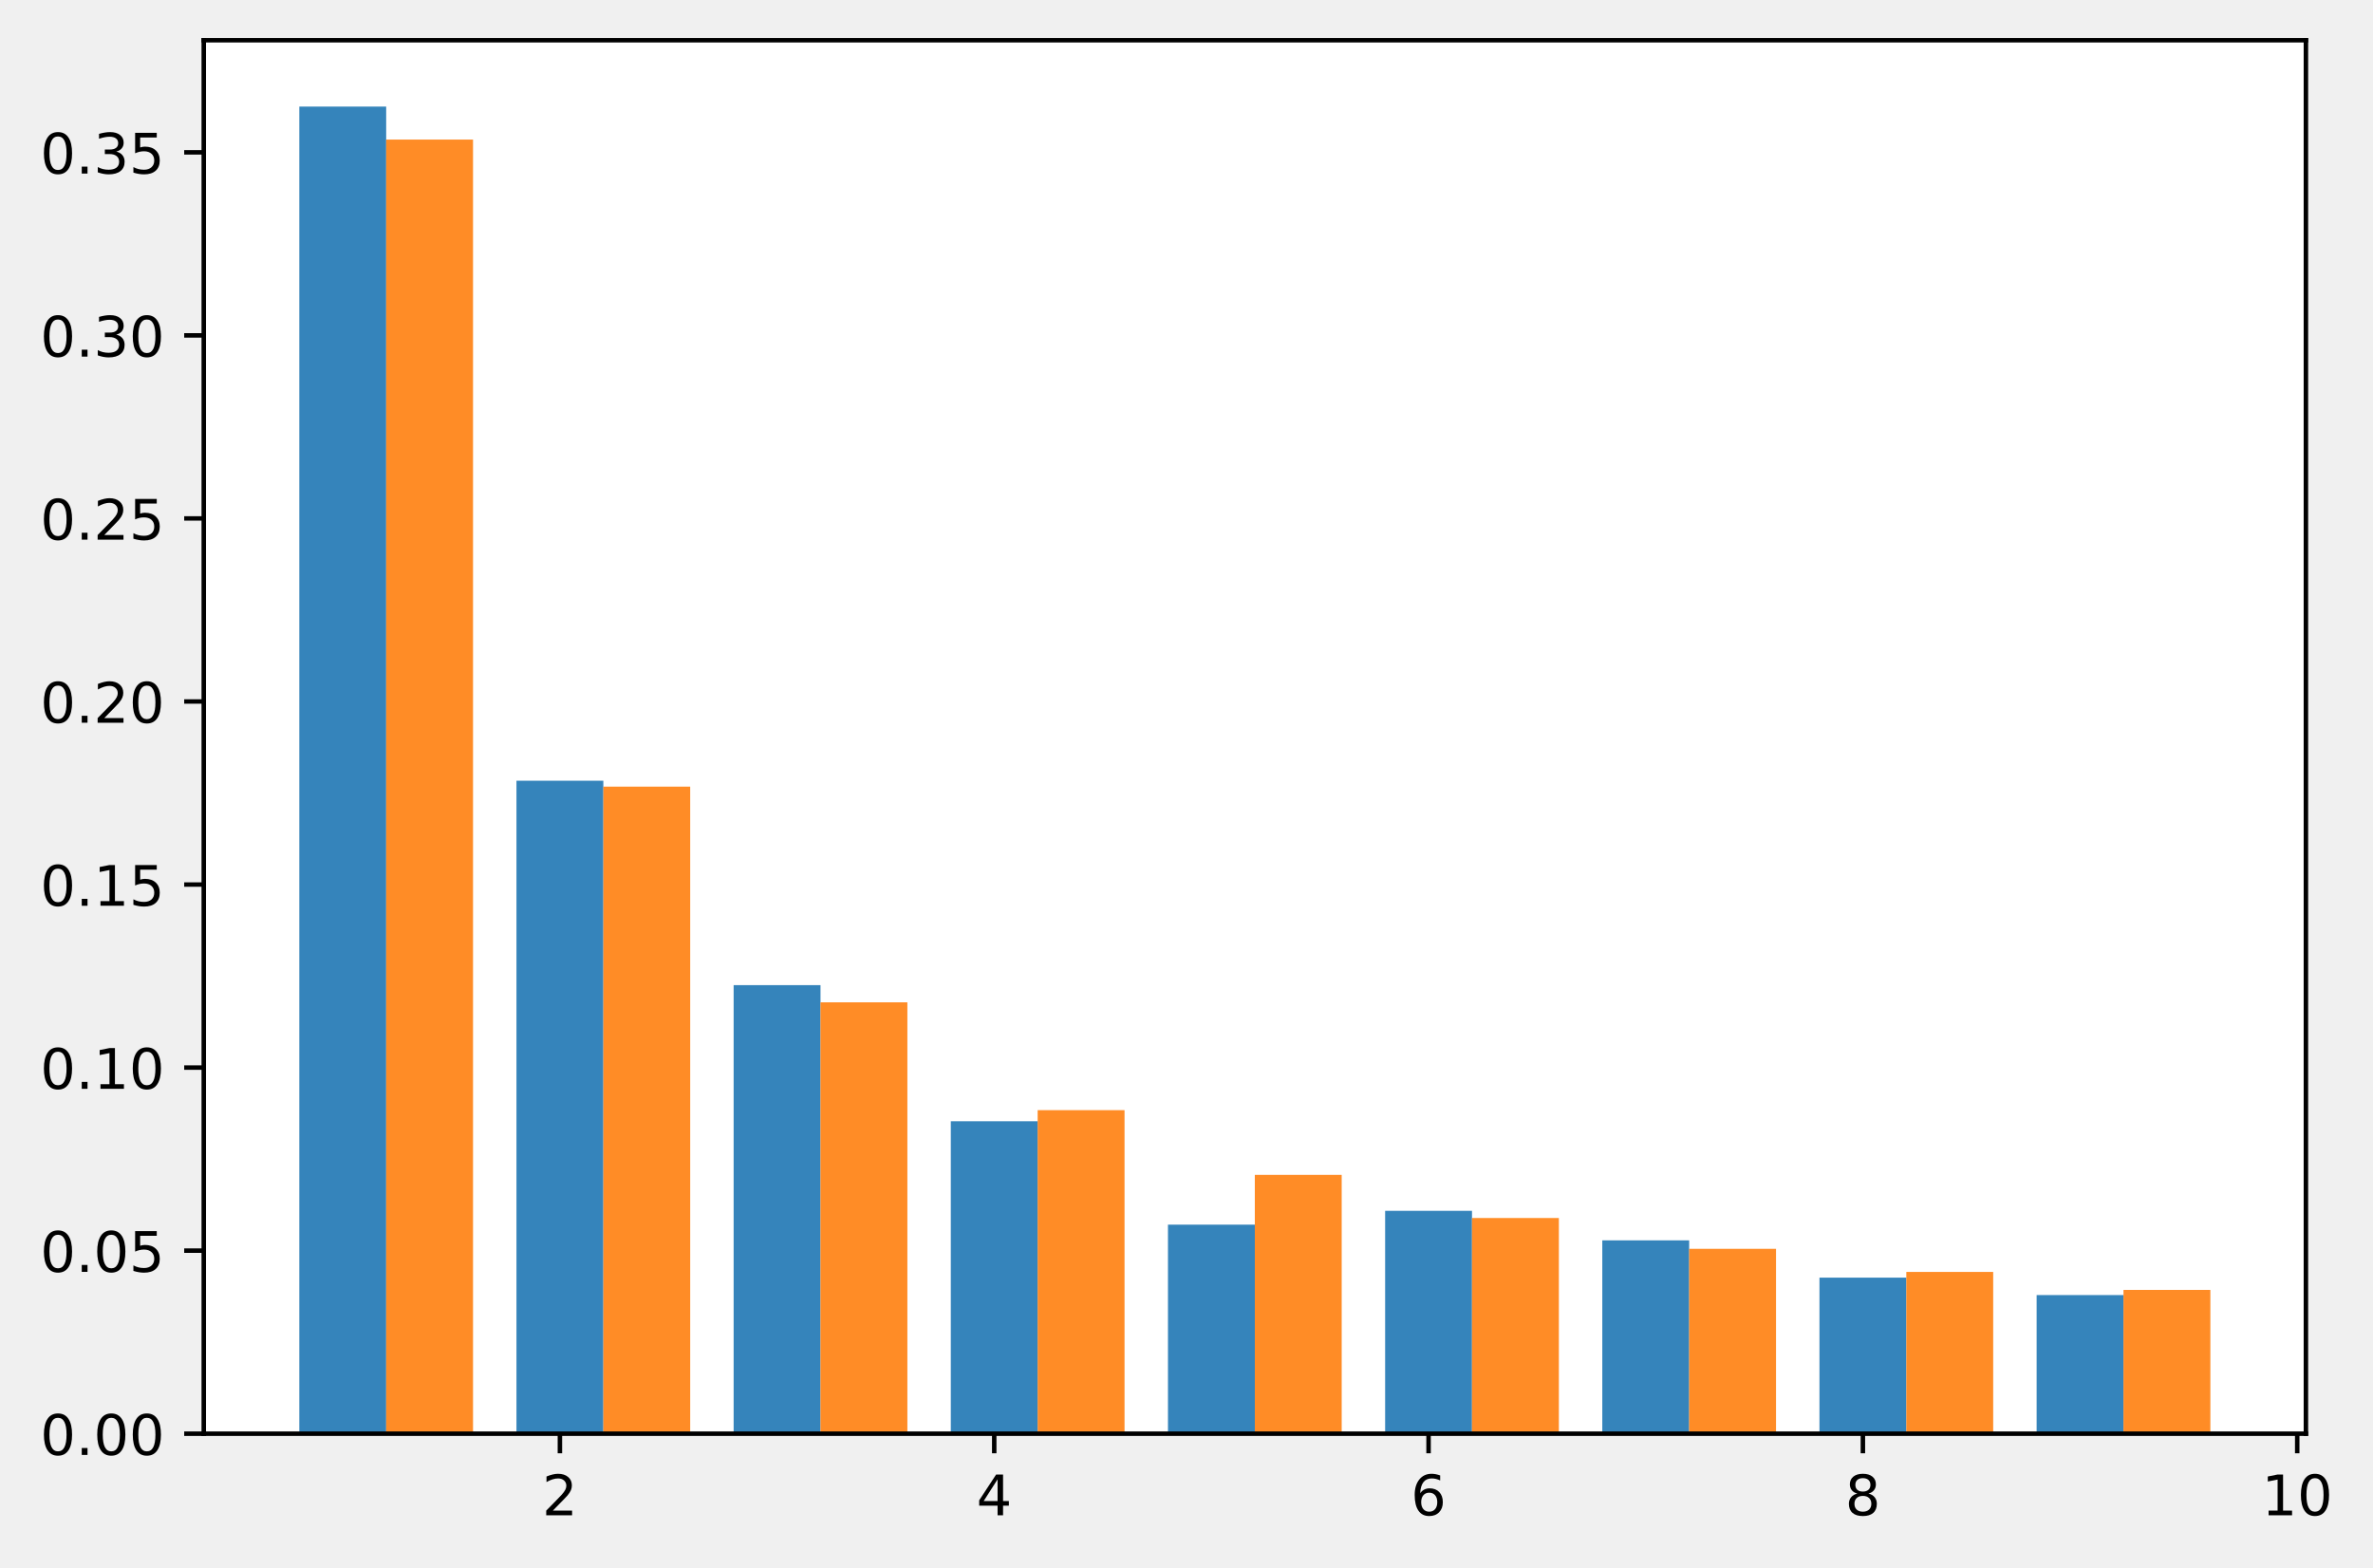
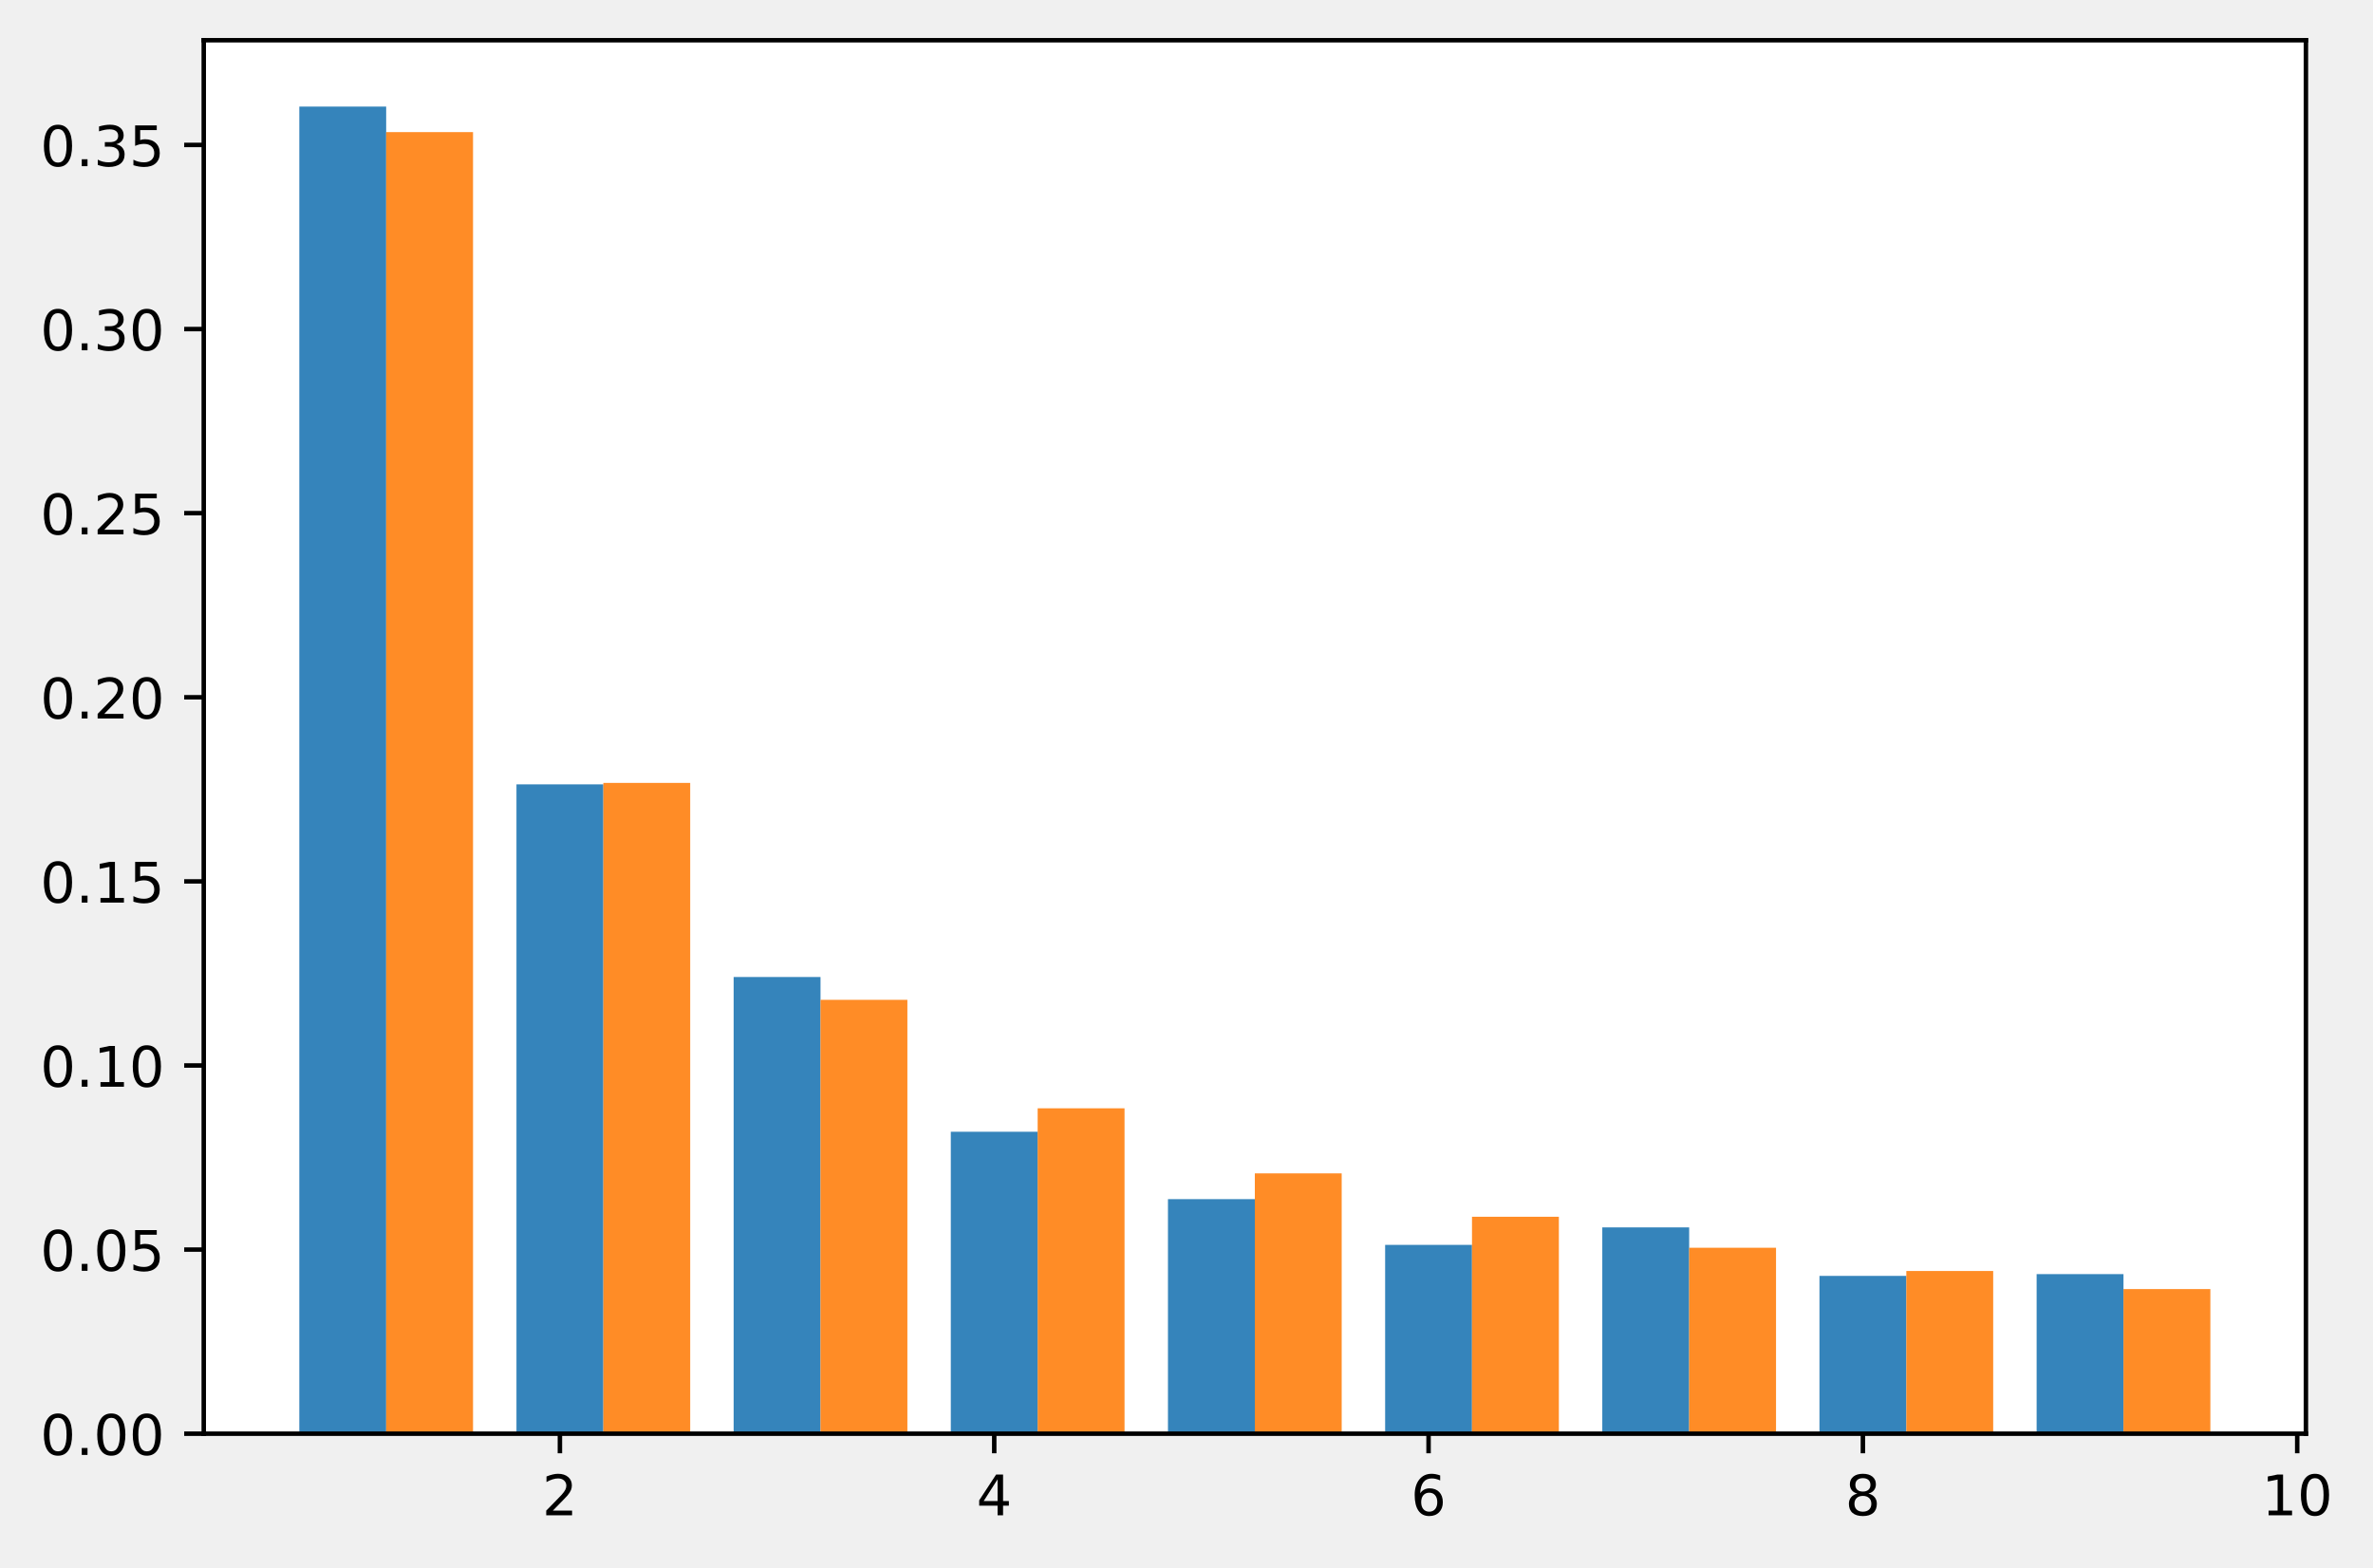
<svg xmlns="http://www.w3.org/2000/svg" xmlns:xlink="http://www.w3.org/1999/xlink" height="280.478pt" version="1.1" viewBox="0 0 424.694 280.478" width="424.694pt">
  <defs>
    <style type="text/css">*{stroke-linecap:butt;stroke-linejoin:round;}</style>
  </defs>
  <g id="figure_1">
    <g id="patch_1">
      <path d="M -0 280.478  L 424.694 280.478  L 424.694 0  L -0 0  z " style="fill:none;" />
    </g>
    <g id="axes_1">
      <g id="patch_2">
        <path d="M 36.466 256.6  L 412.687 256.6  L 412.687 7.2  L 36.466 7.2  z " style="fill:#ffffff;" />
      </g>
      <g id="patch_3">
-         <path clip-path="url(#p9b70ba1e19)" d="M 53.567 256.6  L 69.113 256.6  L 69.113 19.076  L 53.567 19.076  z " style="fill:#1f77b4;opacity:0.9;" />
+         <path clip-path="url(#p41367a91d5)" d="M 53.567 256.6  L 69.113 256.6  L 69.113 19.076  L 53.567 19.076  z " style="fill:#1f77b4;opacity:0.9;" />
      </g>
      <g id="patch_4">
-         <path clip-path="url(#p9b70ba1e19)" d="M 92.432 256.6  L 107.979 256.6  L 107.979 139.732  L 92.432 139.732  z " style="fill:#1f77b4;opacity:0.9;" />
+         <path clip-path="url(#p41367a91d5)" d="M 92.432 256.6  L 107.979 256.6  L 107.979 140.383  L 92.432 140.383  z " style="fill:#1f77b4;opacity:0.9;" />
      </g>
      <g id="patch_5">
-         <path clip-path="url(#p9b70ba1e19)" d="M 131.298 256.6  L 146.845 256.6  L 146.845 176.318  L 131.298 176.318  z " style="fill:#1f77b4;opacity:0.9;" />
+         <path clip-path="url(#p41367a91d5)" d="M 131.298 256.6  L 146.845 256.6  L 146.845 174.863  L 131.298 174.863  z " style="fill:#1f77b4;opacity:0.9;" />
      </g>
      <g id="patch_6">
-         <path clip-path="url(#p9b70ba1e19)" d="M 170.164 256.6  L 185.71 256.6  L 185.71 200.68  L 170.164 200.68  z " style="fill:#1f77b4;opacity:0.9;" />
+         <path clip-path="url(#p41367a91d5)" d="M 170.164 256.6  L 185.71 256.6  L 185.71 202.56  L 170.164 202.56  z " style="fill:#1f77b4;opacity:0.9;" />
      </g>
      <g id="patch_7">
-         <path clip-path="url(#p9b70ba1e19)" d="M 209.03 256.6  L 224.576 256.6  L 224.576 219.185  L 209.03 219.185  z " style="fill:#1f77b4;opacity:0.9;" />
+         <path clip-path="url(#p41367a91d5)" d="M 209.03 256.6  L 224.576 256.6  L 224.576 214.62  L 209.03 214.62  z " style="fill:#1f77b4;opacity:0.9;" />
      </g>
      <g id="patch_8">
-         <path clip-path="url(#p9b70ba1e19)" d="M 247.896 256.6  L 263.442 256.6  L 263.442 216.712  L 247.896 216.712  z " style="fill:#1f77b4;opacity:0.9;" />
+         <path clip-path="url(#p41367a91d5)" d="M 247.896 256.6  L 263.442 256.6  L 263.442 222.806  L 247.896 222.806  z " style="fill:#1f77b4;opacity:0.9;" />
      </g>
      <g id="patch_9">
-         <path clip-path="url(#p9b70ba1e19)" d="M 286.761 256.6  L 302.308 256.6  L 302.308 221.996  L 286.761 221.996  z " style="fill:#1f77b4;opacity:0.9;" />
+         <path clip-path="url(#p41367a91d5)" d="M 286.761 256.6  L 302.308 256.6  L 302.308 219.676  L 286.761 219.676  z " style="fill:#1f77b4;opacity:0.9;" />
      </g>
      <g id="patch_10">
-         <path clip-path="url(#p9b70ba1e19)" d="M 325.627 256.6  L 341.174 256.6  L 341.174 228.669  L 325.627 228.669  z " style="fill:#1f77b4;opacity:0.9;" />
+         <path clip-path="url(#p41367a91d5)" d="M 325.627 256.6  L 341.174 256.6  L 341.174 228.356  L 325.627 228.356  z " style="fill:#1f77b4;opacity:0.9;" />
      </g>
      <g id="patch_11">
-         <path clip-path="url(#p9b70ba1e19)" d="M 364.493 256.6  L 380.039 256.6  L 380.039 231.789  L 364.493 231.789  z " style="fill:#1f77b4;opacity:0.9;" />
+         <path clip-path="url(#p41367a91d5)" d="M 364.493 256.6  L 380.039 256.6  L 380.039 228.039  L 364.493 228.039  z " style="fill:#1f77b4;opacity:0.9;" />
      </g>
      <g id="patch_12">
-         <path clip-path="url(#p9b70ba1e19)" d="M 69.113 256.6  L 84.659 256.6  L 84.659 24.981  L 69.113 24.981  z " style="fill:#ff7f0e;opacity:0.9;" />
+         <path clip-path="url(#p41367a91d5)" d="M 69.113 256.6  L 84.659 256.6  L 84.659 23.646  L 69.113 23.646  z " style="fill:#ff7f0e;opacity:0.9;" />
      </g>
      <g id="patch_13">
-         <path clip-path="url(#p9b70ba1e19)" d="M 107.979 256.6  L 123.525 256.6  L 123.525 140.79  L 107.979 140.79  z " style="fill:#ff7f0e;opacity:0.9;" />
+         <path clip-path="url(#p41367a91d5)" d="M 107.979 256.6  L 123.525 256.6  L 123.525 140.123  L 107.979 140.123  z " style="fill:#ff7f0e;opacity:0.9;" />
      </g>
      <g id="patch_14">
-         <path clip-path="url(#p9b70ba1e19)" d="M 146.845 256.6  L 162.391 256.6  L 162.391 179.394  L 146.845 179.394  z " style="fill:#ff7f0e;opacity:0.9;" />
+         <path clip-path="url(#p41367a91d5)" d="M 146.845 256.6  L 162.391 256.6  L 162.391 178.949  L 146.845 178.949  z " style="fill:#ff7f0e;opacity:0.9;" />
      </g>
      <g id="patch_15">
-         <path clip-path="url(#p9b70ba1e19)" d="M 185.71 256.6  L 201.257 256.6  L 201.257 198.695  L 185.71 198.695  z " style="fill:#ff7f0e;opacity:0.9;" />
+         <path clip-path="url(#p41367a91d5)" d="M 185.71 256.6  L 201.257 256.6  L 201.257 198.361  L 185.71 198.361  z " style="fill:#ff7f0e;opacity:0.9;" />
      </g>
      <g id="patch_16">
-         <path clip-path="url(#p9b70ba1e19)" d="M 224.576 256.6  L 240.122 256.6  L 240.122 210.276  L 224.576 210.276  z " style="fill:#ff7f0e;opacity:0.9;" />
+         <path clip-path="url(#p41367a91d5)" d="M 224.576 256.6  L 240.122 256.6  L 240.122 210.009  L 224.576 210.009  z " style="fill:#ff7f0e;opacity:0.9;" />
      </g>
      <g id="patch_17">
-         <path clip-path="url(#p9b70ba1e19)" d="M 263.442 256.6  L 278.988 256.6  L 278.988 217.997  L 263.442 217.997  z " style="fill:#ff7f0e;opacity:0.9;" />
+         <path clip-path="url(#p41367a91d5)" d="M 263.442 256.6  L 278.988 256.6  L 278.988 217.774  L 263.442 217.774  z " style="fill:#ff7f0e;opacity:0.9;" />
      </g>
      <g id="patch_18">
-         <path clip-path="url(#p9b70ba1e19)" d="M 302.308 256.6  L 317.854 256.6  L 317.854 223.512  L 302.308 223.512  z " style="fill:#ff7f0e;opacity:0.9;" />
+         <path clip-path="url(#p41367a91d5)" d="M 302.308 256.6  L 317.854 256.6  L 317.854 223.321  L 302.308 223.321  z " style="fill:#ff7f0e;opacity:0.9;" />
      </g>
      <g id="patch_19">
-         <path clip-path="url(#p9b70ba1e19)" d="M 341.174 256.6  L 356.72 256.6  L 356.72 227.648  L 341.174 227.648  z " style="fill:#ff7f0e;opacity:0.9;" />
+         <path clip-path="url(#p41367a91d5)" d="M 341.174 256.6  L 356.72 256.6  L 356.72 227.481  L 341.174 227.481  z " style="fill:#ff7f0e;opacity:0.9;" />
      </g>
      <g id="patch_20">
-         <path clip-path="url(#p9b70ba1e19)" d="M 380.039 256.6  L 395.586 256.6  L 395.586 230.865  L 380.039 230.865  z " style="fill:#ff7f0e;opacity:0.9;" />
+         <path clip-path="url(#p41367a91d5)" d="M 380.039 256.6  L 395.586 256.6  L 395.586 230.716  L 380.039 230.716  z " style="fill:#ff7f0e;opacity:0.9;" />
      </g>
      <g id="matplotlib.axis_1">
        <g id="xtick_1">
          <g id="line2d_1">
            <defs>
-               <path d="M 0 0  L 0 3.5  " id="md1e64938ac" style="stroke:#000000;stroke-width:0.8;" />
+               <path d="M 0 0  L 0 3.5  " id="m9c6ced52b1" style="stroke:#000000;stroke-width:0.8;" />
            </defs>
            <g>
-               <use style="stroke:#000000;stroke-width:0.8;" x="100.206" xlink:href="#md1e64938ac" y="256.6" />
+               <use style="stroke:#000000;stroke-width:0.8;" x="100.206" xlink:href="#m9c6ced52b1" y="256.6" />
            </g>
          </g>
          <g id="text_1">
            <g transform="translate(97.02429 271.1984)scale(0.1 -0.1)">
              <defs>
                <path d="M 19.188 8.297  L 53.609 8.297  L 53.609 0  L 7.328 0  L 7.328 8.297  Q 12.938 14.109 22.625 23.891  Q 32.328 33.688 34.812 36.531  Q 39.547 41.844 41.422 45.531  Q 43.312 49.219 43.312 52.781  Q 43.312 58.594 39.234 62.25  Q 35.156 65.922 28.609 65.922  Q 23.969 65.922 18.812 64.312  Q 13.672 62.703 7.812 59.422  L 7.812 69.391  Q 13.766 71.781 18.938 73  Q 24.125 74.219 28.422 74.219  Q 39.75 74.219 46.484 68.547  Q 53.219 62.891 53.219 53.422  Q 53.219 48.922 51.531 44.891  Q 49.859 40.875 45.406 35.406  Q 44.188 33.984 37.641 27.219  Q 31.109 20.453 19.188 8.297  z " id="DejaVuSans-50" />
              </defs>
              <use xlink:href="#DejaVuSans-50" />
            </g>
          </g>
        </g>
        <g id="xtick_2">
          <g id="line2d_2">
            <g>
-               <use style="stroke:#000000;stroke-width:0.8;" x="177.937" xlink:href="#md1e64938ac" y="256.6" />
+               <use style="stroke:#000000;stroke-width:0.8;" x="177.937" xlink:href="#m9c6ced52b1" y="256.6" />
            </g>
          </g>
          <g id="text_2">
            <g transform="translate(174.7559 271.1984)scale(0.1 -0.1)">
              <defs>
                <path d="M 37.797 64.312  L 12.891 25.391  L 37.797 25.391  z M 35.203 72.906  L 47.609 72.906  L 47.609 25.391  L 58.016 25.391  L 58.016 17.188  L 47.609 17.188  L 47.609 0  L 37.797 0  L 37.797 17.188  L 4.891 17.188  L 4.891 26.703  z " id="DejaVuSans-52" />
              </defs>
              <use xlink:href="#DejaVuSans-52" />
            </g>
          </g>
        </g>
        <g id="xtick_3">
          <g id="line2d_3">
            <g>
-               <use style="stroke:#000000;stroke-width:0.8;" x="255.669" xlink:href="#md1e64938ac" y="256.6" />
+               <use style="stroke:#000000;stroke-width:0.8;" x="255.669" xlink:href="#m9c6ced52b1" y="256.6" />
            </g>
          </g>
          <g id="text_3">
            <g transform="translate(252.4875 271.1984)scale(0.1 -0.1)">
              <defs>
                <path d="M 33.016 40.375  Q 26.375 40.375 22.484 35.828  Q 18.609 31.297 18.609 23.391  Q 18.609 15.531 22.484 10.953  Q 26.375 6.391 33.016 6.391  Q 39.656 6.391 43.531 10.953  Q 47.406 15.531 47.406 23.391  Q 47.406 31.297 43.531 35.828  Q 39.656 40.375 33.016 40.375  z M 52.594 71.297  L 52.594 62.312  Q 48.875 64.062 45.094 64.984  Q 41.312 65.922 37.594 65.922  Q 27.828 65.922 22.672 59.328  Q 17.531 52.734 16.797 39.406  Q 19.672 43.656 24.016 45.922  Q 28.375 48.188 33.594 48.188  Q 44.578 48.188 50.953 41.516  Q 57.328 34.859 57.328 23.391  Q 57.328 12.156 50.688 5.359  Q 44.047 -1.422 33.016 -1.422  Q 20.359 -1.422 13.672 8.266  Q 6.984 17.969 6.984 36.375  Q 6.984 53.656 15.188 63.938  Q 23.391 74.219 37.203 74.219  Q 40.922 74.219 44.703 73.484  Q 48.484 72.75 52.594 71.297  z " id="DejaVuSans-54" />
              </defs>
              <use xlink:href="#DejaVuSans-54" />
            </g>
          </g>
        </g>
        <g id="xtick_4">
          <g id="line2d_4">
            <g>
-               <use style="stroke:#000000;stroke-width:0.8;" x="333.4" xlink:href="#md1e64938ac" y="256.6" />
+               <use style="stroke:#000000;stroke-width:0.8;" x="333.4" xlink:href="#m9c6ced52b1" y="256.6" />
            </g>
          </g>
          <g id="text_4">
            <g transform="translate(330.2191 271.1984)scale(0.1 -0.1)">
              <defs>
                <path d="M 31.781 34.625  Q 24.75 34.625 20.719 30.859  Q 16.703 27.094 16.703 20.516  Q 16.703 13.922 20.719 10.156  Q 24.75 6.391 31.781 6.391  Q 38.812 6.391 42.859 10.172  Q 46.922 13.969 46.922 20.516  Q 46.922 27.094 42.891 30.859  Q 38.875 34.625 31.781 34.625  z M 21.922 38.812  Q 15.578 40.375 12.031 44.719  Q 8.5 49.078 8.5 55.328  Q 8.5 64.062 14.719 69.141  Q 20.953 74.219 31.781 74.219  Q 42.672 74.219 48.875 69.141  Q 55.078 64.062 55.078 55.328  Q 55.078 49.078 51.531 44.719  Q 48 40.375 41.703 38.812  Q 48.828 37.156 52.797 32.312  Q 56.781 27.484 56.781 20.516  Q 56.781 9.906 50.312 4.234  Q 43.844 -1.422 31.781 -1.422  Q 19.734 -1.422 13.25 4.234  Q 6.781 9.906 6.781 20.516  Q 6.781 27.484 10.781 32.312  Q 14.797 37.156 21.922 38.812  z M 18.312 54.391  Q 18.312 48.734 21.844 45.562  Q 25.391 42.391 31.781 42.391  Q 38.141 42.391 41.719 45.562  Q 45.312 48.734 45.312 54.391  Q 45.312 60.062 41.719 63.234  Q 38.141 66.406 31.781 66.406  Q 25.391 66.406 21.844 63.234  Q 18.312 60.062 18.312 54.391  z " id="DejaVuSans-56" />
              </defs>
              <use xlink:href="#DejaVuSans-56" />
            </g>
          </g>
        </g>
        <g id="xtick_5">
          <g id="line2d_5">
            <g>
-               <use style="stroke:#000000;stroke-width:0.8;" x="411.132" xlink:href="#md1e64938ac" y="256.6" />
+               <use style="stroke:#000000;stroke-width:0.8;" x="411.132" xlink:href="#m9c6ced52b1" y="256.6" />
            </g>
          </g>
          <g id="text_5">
            <g transform="translate(404.7695 271.1984)scale(0.1 -0.1)">
              <defs>
                <path d="M 12.406 8.297  L 28.516 8.297  L 28.516 63.922  L 10.984 60.406  L 10.984 69.391  L 28.422 72.906  L 38.281 72.906  L 38.281 8.297  L 54.391 8.297  L 54.391 0  L 12.406 0  z " id="DejaVuSans-49" />
                <path d="M 31.781 66.406  Q 24.172 66.406 20.328 58.906  Q 16.5 51.422 16.5 36.375  Q 16.5 21.391 20.328 13.891  Q 24.172 6.391 31.781 6.391  Q 39.453 6.391 43.281 13.891  Q 47.125 21.391 47.125 36.375  Q 47.125 51.422 43.281 58.906  Q 39.453 66.406 31.781 66.406  z M 31.781 74.219  Q 44.047 74.219 50.516 64.516  Q 56.984 54.828 56.984 36.375  Q 56.984 17.969 50.516 8.266  Q 44.047 -1.422 31.781 -1.422  Q 19.531 -1.422 13.062 8.266  Q 6.594 17.969 6.594 36.375  Q 6.594 54.828 13.062 64.516  Q 19.531 74.219 31.781 74.219  z " id="DejaVuSans-48" />
              </defs>
              <use xlink:href="#DejaVuSans-49" />
              <use x="63.623" xlink:href="#DejaVuSans-48" />
            </g>
          </g>
        </g>
      </g>
      <g id="matplotlib.axis_2">
        <g id="ytick_1">
          <g id="line2d_6">
            <defs>
-               <path d="M 0 0  L -3.5 0  " id="m5fa55e21e7" style="stroke:#000000;stroke-width:0.8;" />
+               <path d="M 0 0  L -3.5 0  " id="m3558dac1c1" style="stroke:#000000;stroke-width:0.8;" />
            </defs>
            <g>
-               <use style="stroke:#000000;stroke-width:0.8;" x="36.466" xlink:href="#m5fa55e21e7" y="256.6" />
+               <use style="stroke:#000000;stroke-width:0.8;" x="36.466" xlink:href="#m3558dac1c1" y="256.6" />
            </g>
          </g>
          <g id="text_6">
            <g transform="translate(7.2 260.3992)scale(0.1 -0.1)">
              <defs>
                <path d="M 10.688 12.406  L 21 12.406  L 21 0  L 10.688 0  z " id="DejaVuSans-46" />
              </defs>
              <use xlink:href="#DejaVuSans-48" />
              <use x="63.623" xlink:href="#DejaVuSans-46" />
              <use x="95.41" xlink:href="#DejaVuSans-48" />
              <use x="159.033" xlink:href="#DejaVuSans-48" />
            </g>
          </g>
        </g>
        <g id="ytick_2">
          <g id="line2d_7">
            <g>
-               <use style="stroke:#000000;stroke-width:0.8;" x="36.466" xlink:href="#m5fa55e21e7" y="223.838" />
+               <use style="stroke:#000000;stroke-width:0.8;" x="36.466" xlink:href="#m3558dac1c1" y="223.649" />
            </g>
          </g>
          <g id="text_7">
-             <g transform="translate(7.2 227.6371)scale(0.1 -0.1)">
+             <g transform="translate(7.2 227.4482)scale(0.1 -0.1)">
              <defs>
                <path d="M 10.797 72.906  L 49.516 72.906  L 49.516 64.594  L 19.828 64.594  L 19.828 46.734  Q 21.969 47.469 24.109 47.828  Q 26.266 48.188 28.422 48.188  Q 40.625 48.188 47.75 41.5  Q 54.891 34.812 54.891 23.391  Q 54.891 11.625 47.562 5.094  Q 40.234 -1.422 26.906 -1.422  Q 22.312 -1.422 17.547 -0.641  Q 12.797 0.141 7.719 1.703  L 7.719 11.625  Q 12.109 9.234 16.797 8.062  Q 21.484 6.891 26.703 6.891  Q 35.156 6.891 40.078 11.328  Q 45.016 15.766 45.016 23.391  Q 45.016 31 40.078 35.438  Q 35.156 39.891 26.703 39.891  Q 22.75 39.891 18.812 39.016  Q 14.891 38.141 10.797 36.281  z " id="DejaVuSans-53" />
              </defs>
              <use xlink:href="#DejaVuSans-48" />
              <use x="63.623" xlink:href="#DejaVuSans-46" />
              <use x="95.41" xlink:href="#DejaVuSans-48" />
              <use x="159.033" xlink:href="#DejaVuSans-53" />
            </g>
          </g>
        </g>
        <g id="ytick_3">
          <g id="line2d_8">
            <g>
-               <use style="stroke:#000000;stroke-width:0.8;" x="36.466" xlink:href="#m5fa55e21e7" y="191.076" />
+               <use style="stroke:#000000;stroke-width:0.8;" x="36.466" xlink:href="#m3558dac1c1" y="190.698" />
            </g>
          </g>
          <g id="text_8">
-             <g transform="translate(7.2 194.8749)scale(0.1 -0.1)">
+             <g transform="translate(7.2 194.4972)scale(0.1 -0.1)">
              <use xlink:href="#DejaVuSans-48" />
              <use x="63.623" xlink:href="#DejaVuSans-46" />
              <use x="95.41" xlink:href="#DejaVuSans-49" />
              <use x="159.033" xlink:href="#DejaVuSans-48" />
            </g>
          </g>
        </g>
        <g id="ytick_4">
          <g id="line2d_9">
            <g>
-               <use style="stroke:#000000;stroke-width:0.8;" x="36.466" xlink:href="#m5fa55e21e7" y="158.314" />
+               <use style="stroke:#000000;stroke-width:0.8;" x="36.466" xlink:href="#m3558dac1c1" y="157.747" />
            </g>
          </g>
          <g id="text_9">
-             <g transform="translate(7.2 162.1127)scale(0.1 -0.1)">
+             <g transform="translate(7.2 161.5461)scale(0.1 -0.1)">
              <use xlink:href="#DejaVuSans-48" />
              <use x="63.623" xlink:href="#DejaVuSans-46" />
              <use x="95.41" xlink:href="#DejaVuSans-49" />
              <use x="159.033" xlink:href="#DejaVuSans-53" />
            </g>
          </g>
        </g>
        <g id="ytick_5">
          <g id="line2d_10">
            <g>
-               <use style="stroke:#000000;stroke-width:0.8;" x="36.466" xlink:href="#m5fa55e21e7" y="125.551" />
+               <use style="stroke:#000000;stroke-width:0.8;" x="36.466" xlink:href="#m3558dac1c1" y="124.796" />
            </g>
          </g>
          <g id="text_10">
-             <g transform="translate(7.2 129.3506)scale(0.1 -0.1)">
+             <g transform="translate(7.2 128.5951)scale(0.1 -0.1)">
              <use xlink:href="#DejaVuSans-48" />
              <use x="63.623" xlink:href="#DejaVuSans-46" />
              <use x="95.41" xlink:href="#DejaVuSans-50" />
              <use x="159.033" xlink:href="#DejaVuSans-48" />
            </g>
          </g>
        </g>
        <g id="ytick_6">
          <g id="line2d_11">
            <g>
-               <use style="stroke:#000000;stroke-width:0.8;" x="36.466" xlink:href="#m5fa55e21e7" y="92.789" />
+               <use style="stroke:#000000;stroke-width:0.8;" x="36.466" xlink:href="#m3558dac1c1" y="91.845" />
            </g>
          </g>
          <g id="text_11">
-             <g transform="translate(7.2 96.58842)scale(0.1 -0.1)">
+             <g transform="translate(7.2 95.64406)scale(0.1 -0.1)">
              <use xlink:href="#DejaVuSans-48" />
              <use x="63.623" xlink:href="#DejaVuSans-46" />
              <use x="95.41" xlink:href="#DejaVuSans-50" />
              <use x="159.033" xlink:href="#DejaVuSans-53" />
            </g>
          </g>
        </g>
        <g id="ytick_7">
          <g id="line2d_12">
            <g>
-               <use style="stroke:#000000;stroke-width:0.8;" x="36.466" xlink:href="#m5fa55e21e7" y="60.027" />
+               <use style="stroke:#000000;stroke-width:0.8;" x="36.466" xlink:href="#m3558dac1c1" y="58.894" />
            </g>
          </g>
          <g id="text_12">
-             <g transform="translate(7.2 63.82626)scale(0.1 -0.1)">
+             <g transform="translate(7.2 62.69303)scale(0.1 -0.1)">
              <defs>
                <path d="M 40.578 39.312  Q 47.656 37.797 51.625 33  Q 55.609 28.219 55.609 21.188  Q 55.609 10.406 48.188 4.484  Q 40.766 -1.422 27.094 -1.422  Q 22.516 -1.422 17.656 -0.516  Q 12.797 0.391 7.625 2.203  L 7.625 11.719  Q 11.719 9.328 16.594 8.109  Q 21.484 6.891 26.812 6.891  Q 36.078 6.891 40.938 10.547  Q 45.797 14.203 45.797 21.188  Q 45.797 27.641 41.281 31.266  Q 36.766 34.906 28.719 34.906  L 20.219 34.906  L 20.219 43.016  L 29.109 43.016  Q 36.375 43.016 40.234 45.922  Q 44.094 48.828 44.094 54.297  Q 44.094 59.906 40.109 62.906  Q 36.141 65.922 28.719 65.922  Q 24.656 65.922 20.016 65.031  Q 15.375 64.156 9.812 62.312  L 9.812 71.094  Q 15.438 72.656 20.344 73.438  Q 25.25 74.219 29.594 74.219  Q 40.828 74.219 47.359 69.109  Q 53.906 64.016 53.906 55.328  Q 53.906 49.266 50.438 45.094  Q 46.969 40.922 40.578 39.312  z " id="DejaVuSans-51" />
              </defs>
              <use xlink:href="#DejaVuSans-48" />
              <use x="63.623" xlink:href="#DejaVuSans-46" />
              <use x="95.41" xlink:href="#DejaVuSans-51" />
              <use x="159.033" xlink:href="#DejaVuSans-48" />
            </g>
          </g>
        </g>
        <g id="ytick_8">
          <g id="line2d_13">
            <g>
-               <use style="stroke:#000000;stroke-width:0.8;" x="36.466" xlink:href="#m5fa55e21e7" y="27.265" />
+               <use style="stroke:#000000;stroke-width:0.8;" x="36.466" xlink:href="#m3558dac1c1" y="25.943" />
            </g>
          </g>
          <g id="text_13">
-             <g transform="translate(7.2 31.0641)scale(0.1 -0.1)">
+             <g transform="translate(7.2 29.742)scale(0.1 -0.1)">
              <use xlink:href="#DejaVuSans-48" />
              <use x="63.623" xlink:href="#DejaVuSans-46" />
              <use x="95.41" xlink:href="#DejaVuSans-51" />
              <use x="159.033" xlink:href="#DejaVuSans-53" />
            </g>
          </g>
        </g>
      </g>
      <g id="patch_21">
        <path d="M 36.466 256.6  L 36.466 7.2  " style="fill:none;stroke:#000000;stroke-linecap:square;stroke-linejoin:miter;stroke-width:0.8;" />
      </g>
      <g id="patch_22">
        <path d="M 412.687 256.6  L 412.687 7.2  " style="fill:none;stroke:#000000;stroke-linecap:square;stroke-linejoin:miter;stroke-width:0.8;" />
      </g>
      <g id="patch_23">
        <path d="M 36.466 256.6  L 412.687 256.6  " style="fill:none;stroke:#000000;stroke-linecap:square;stroke-linejoin:miter;stroke-width:0.8;" />
      </g>
      <g id="patch_24">
        <path d="M 36.466 7.2  L 412.687 7.2  " style="fill:none;stroke:#000000;stroke-linecap:square;stroke-linejoin:miter;stroke-width:0.8;" />
      </g>
    </g>
  </g>
  <defs>
-     <clipPath id="p9b70ba1e19">
+     <clipPath id="p41367a91d5">
      <rect height="249.4" width="376.221" x="36.466" y="7.2" />
    </clipPath>
  </defs>
</svg>
